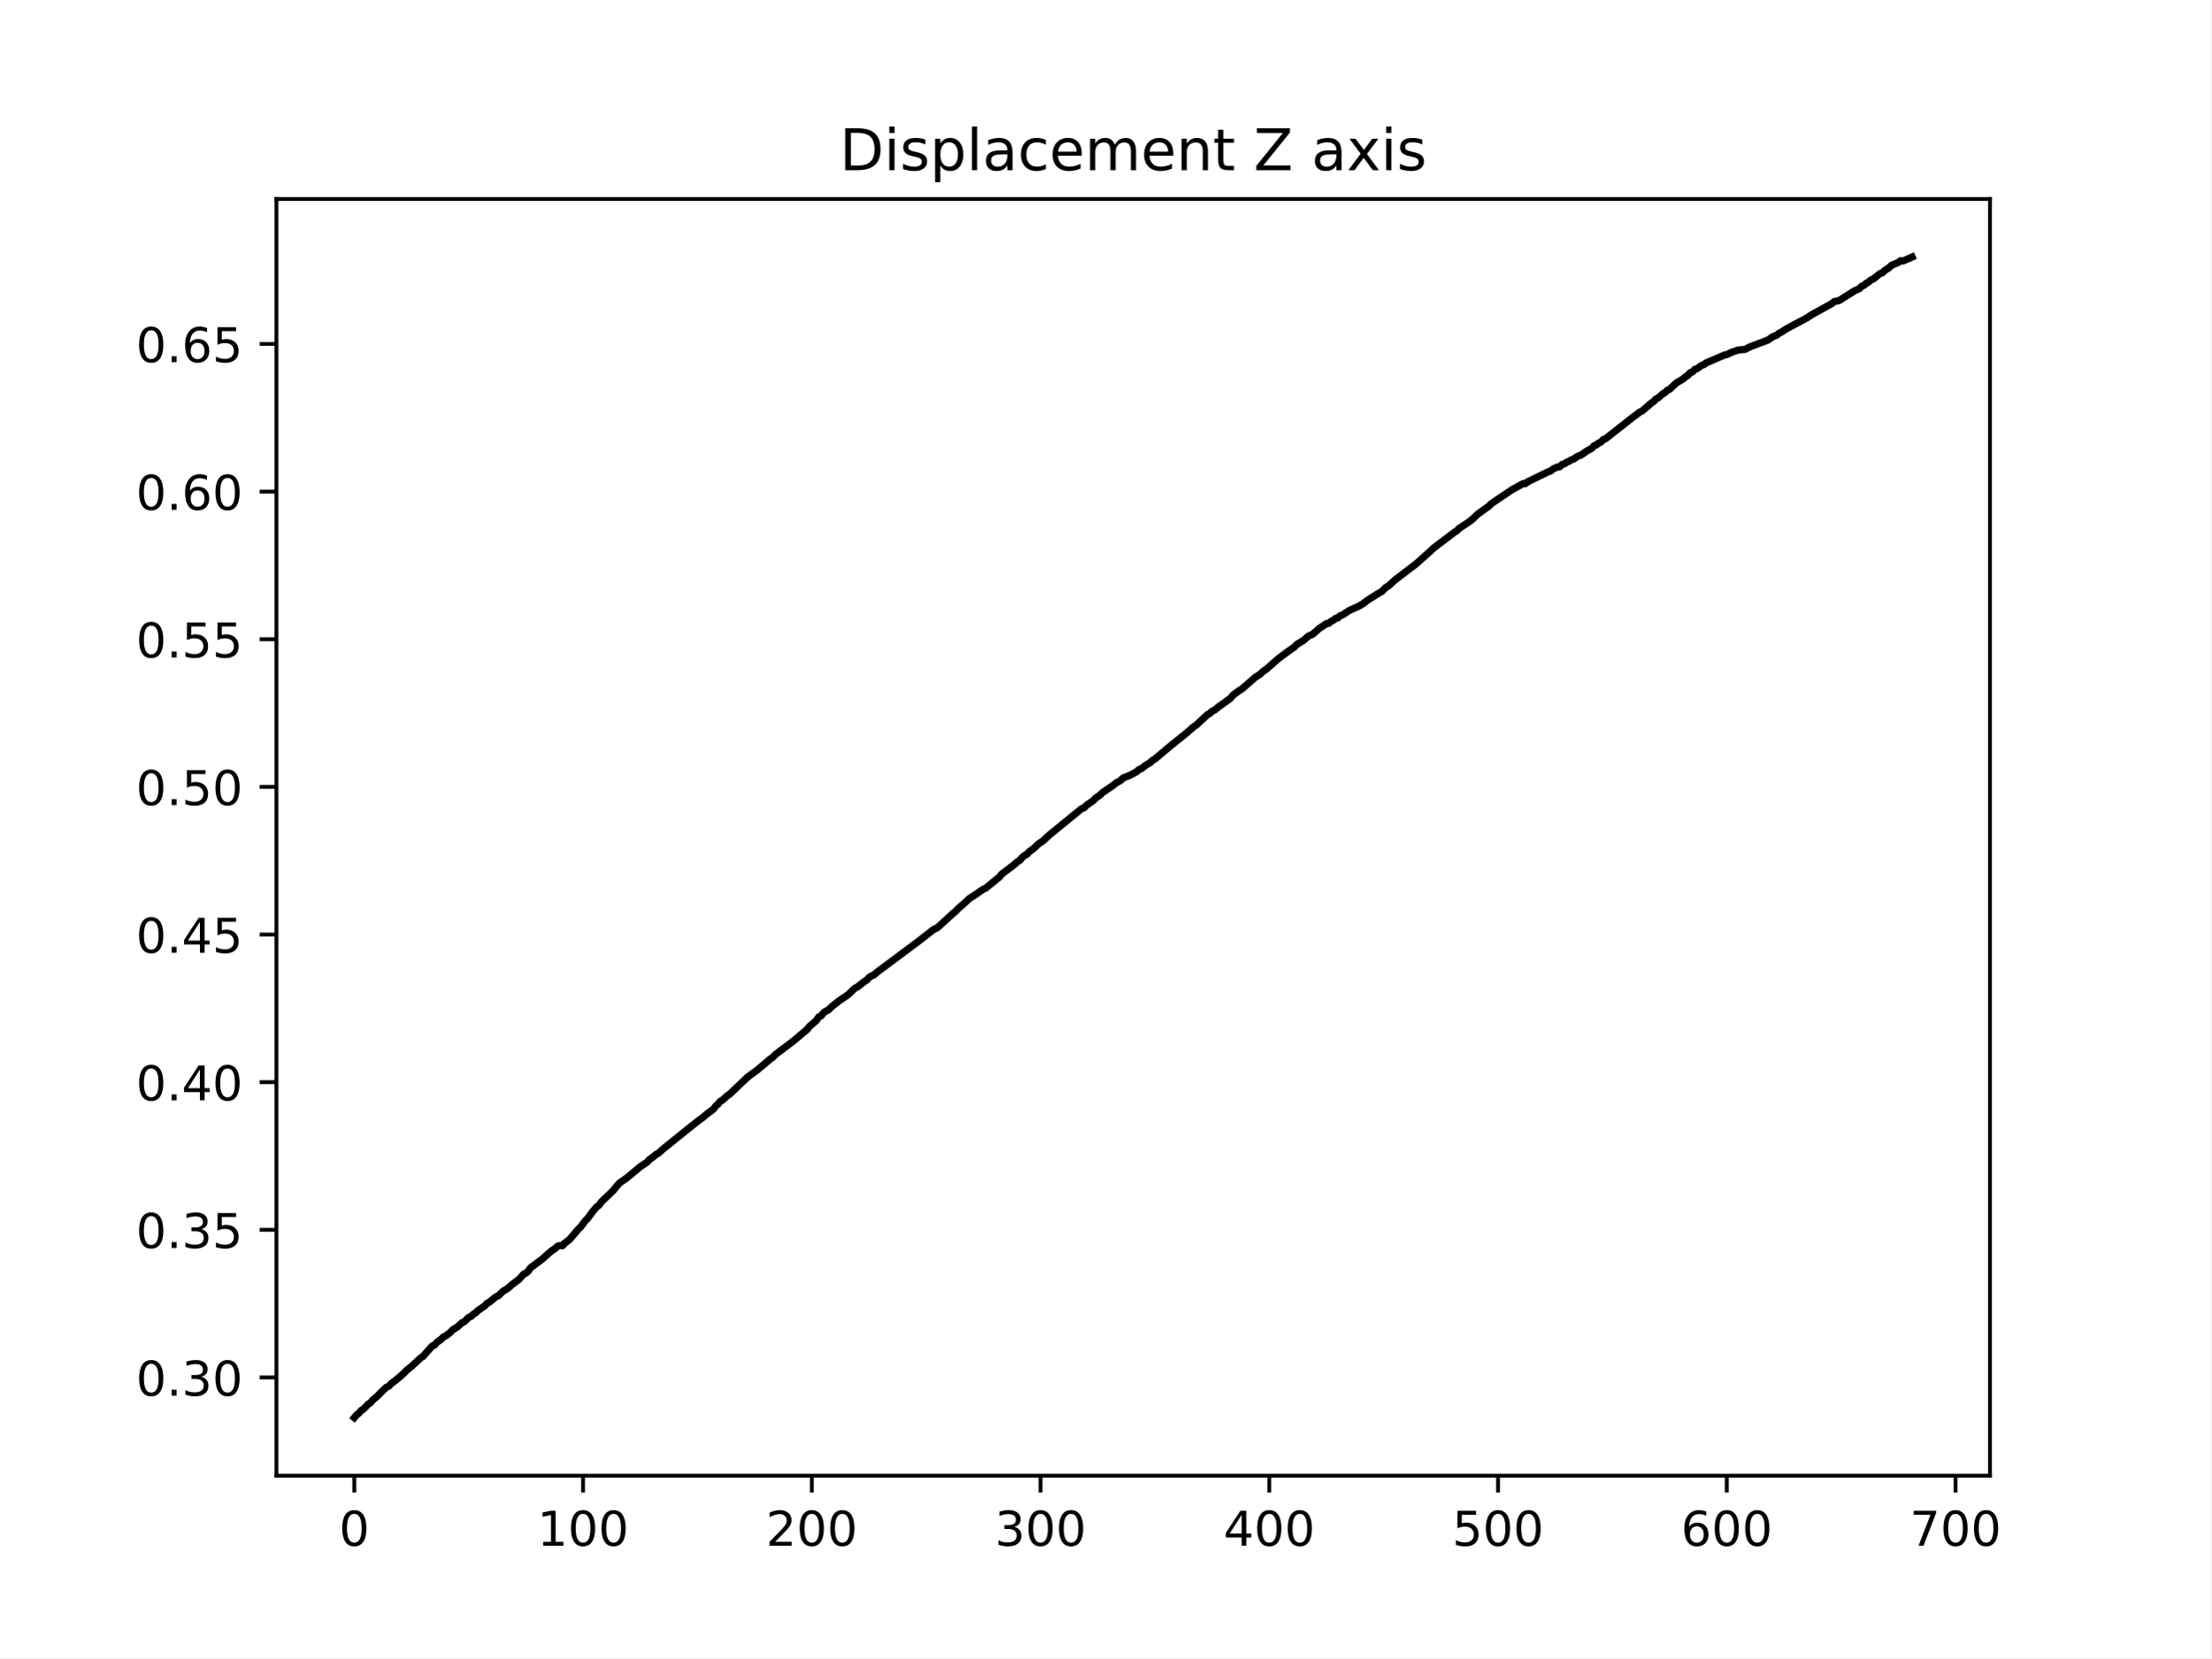
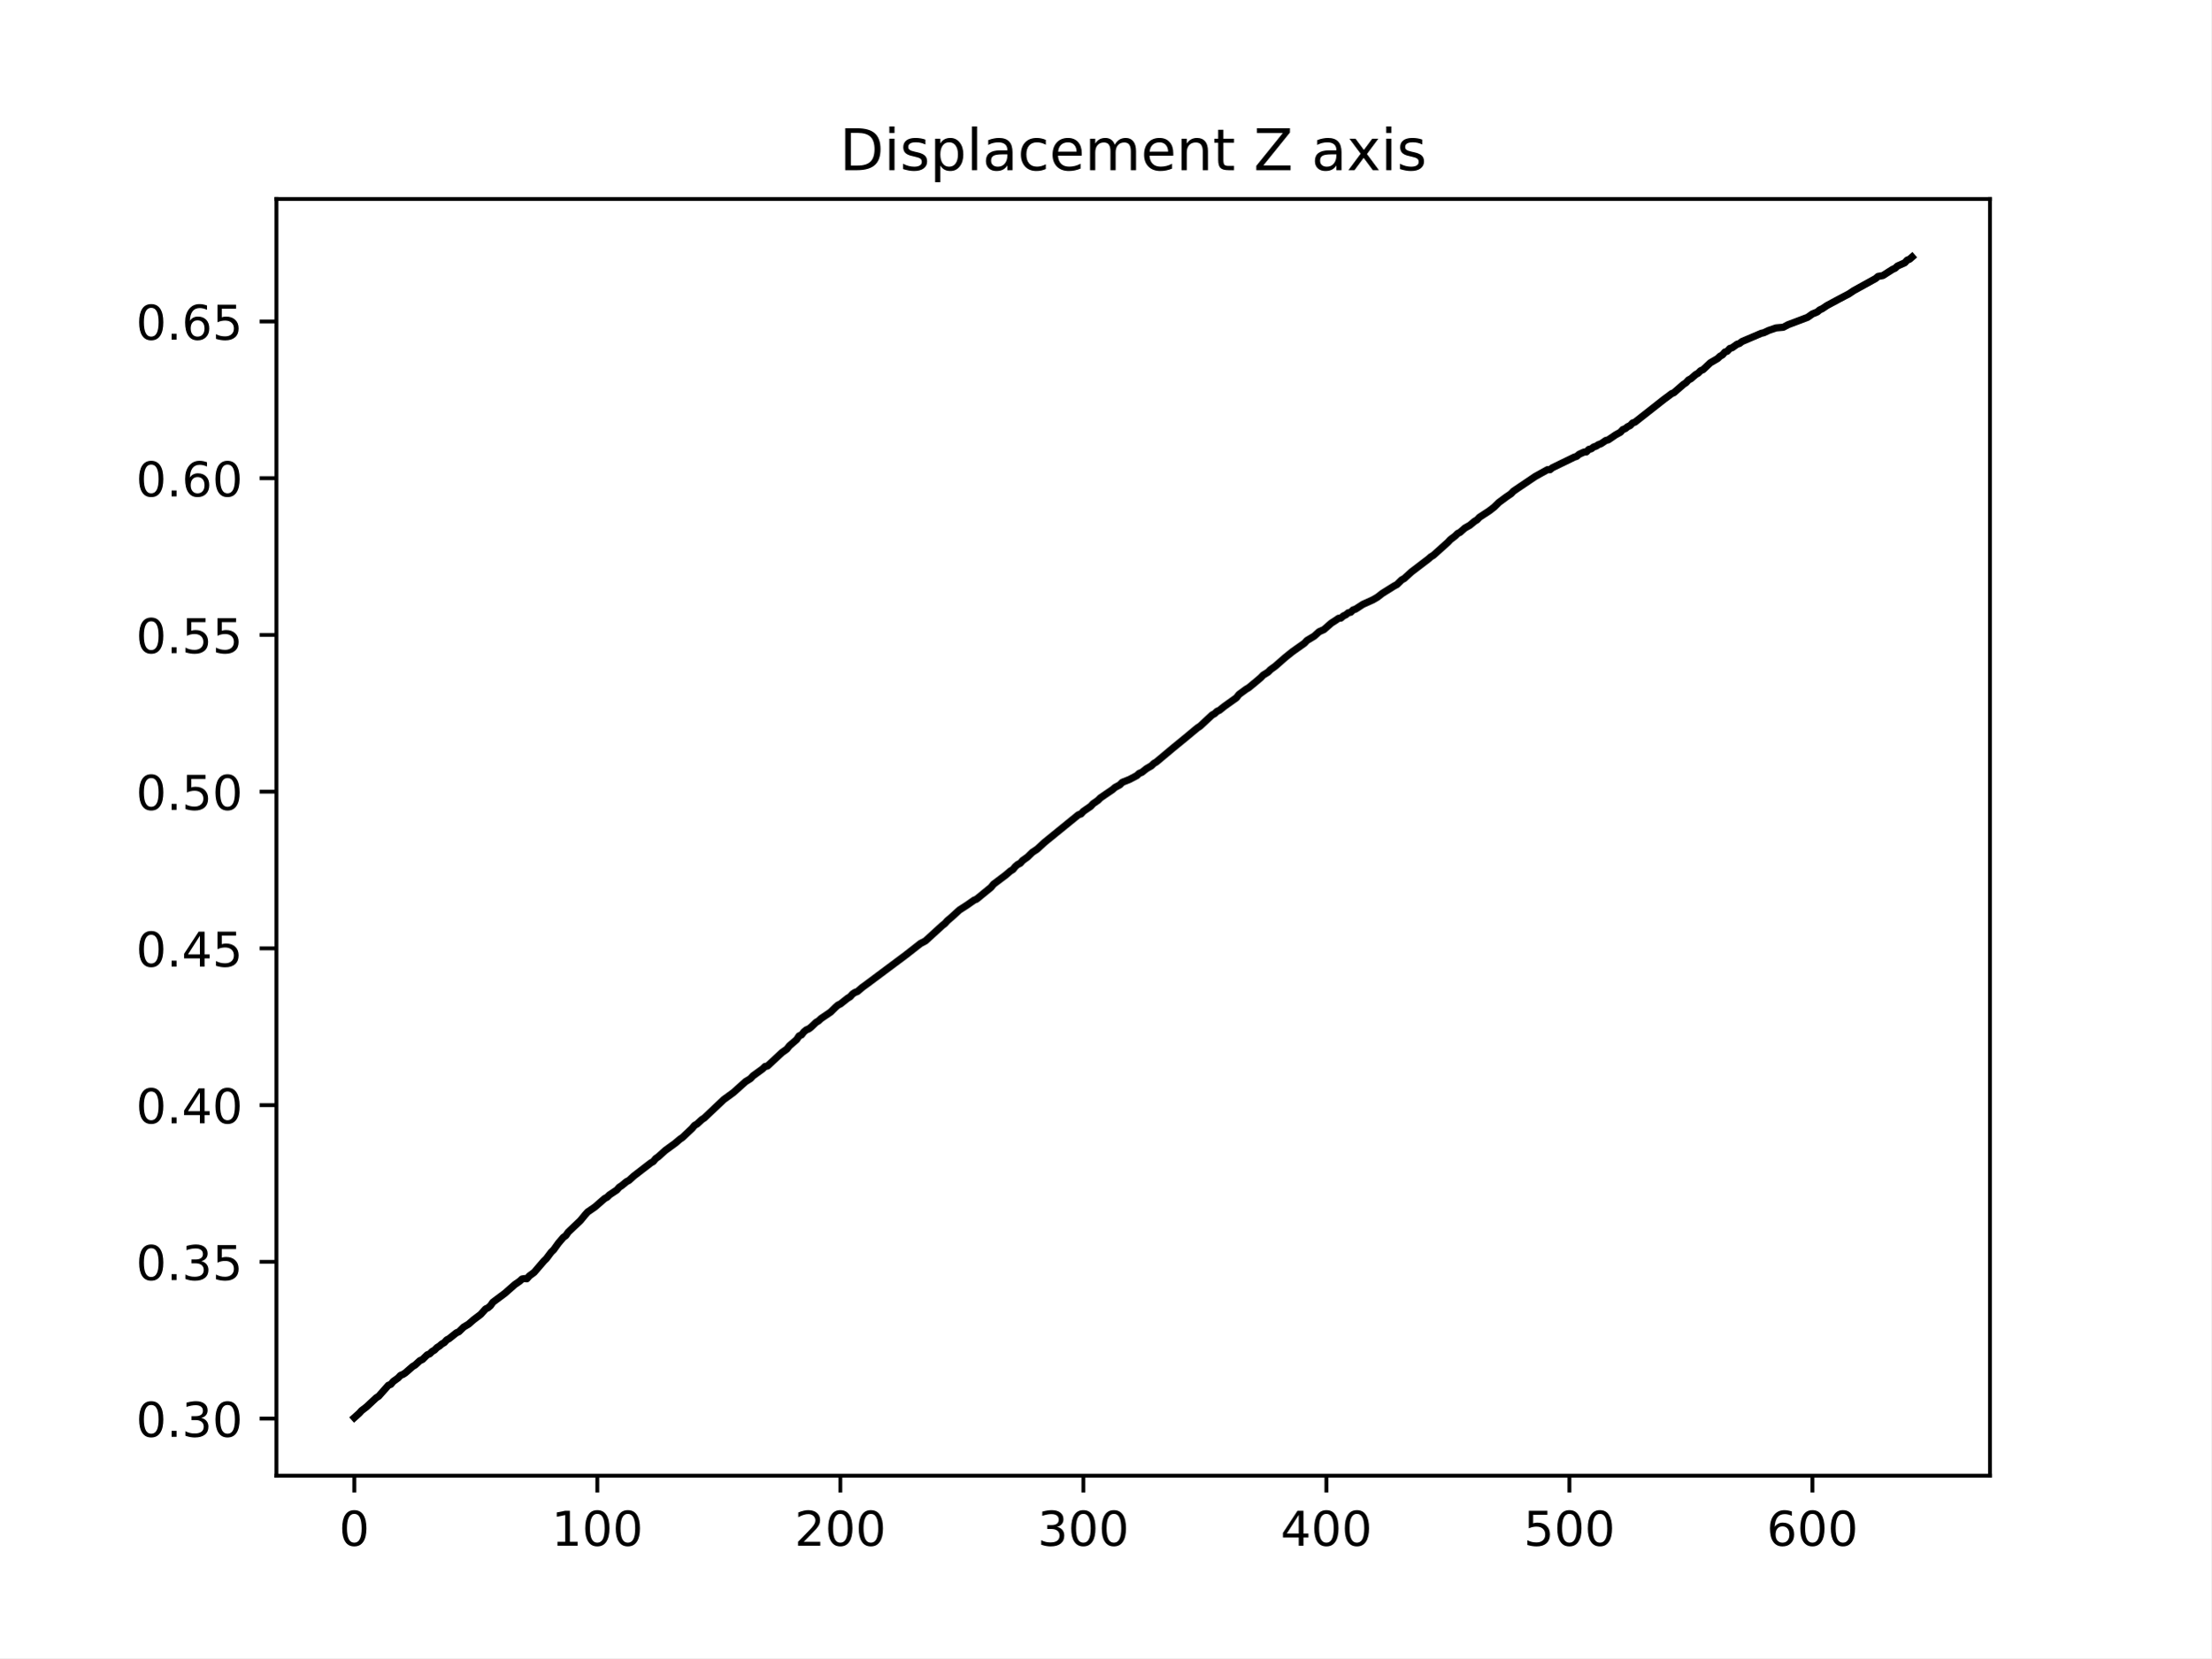
<svg xmlns="http://www.w3.org/2000/svg" xmlns:xlink="http://www.w3.org/1999/xlink" width="460.8pt" height="345.6pt" viewBox="0 0 460.8 345.6" version="1.1">
  <defs>
    <style type="text/css">*{stroke-linejoin: round; stroke-linecap: butt}</style>
  </defs>
  <g id="figure_1">
    <g id="patch_1">
      <path d="M 0 345.6  L 460.8 345.6  L 460.8 0  L 0 0  z " style="fill: #ffffff" />
    </g>
    <g id="axes_1">
      <g id="patch_2">
        <path d="M 57.6 307.584  L 414.72 307.584  L 414.72 41.472  L 57.6 41.472  z " style="fill: #ffffff" />
      </g>
      <g id="matplotlib.axis_1">
        <g id="xtick_1">
          <g id="line2d_1">
            <defs>
-               <path id="m9b4d7fd92a" d="M 0 0  L 0 3.5  " style="stroke: #000000; stroke-width: 0.8" />
+               <path id="mfe47faf308" d="M 0 0  L 0 3.5  " style="stroke: #000000; stroke-width: 0.8" />
            </defs>
            <g>
-               <use xlink:href="#m9b4d7fd92a" x="73.833" y="307.584" style="stroke: #000000; stroke-width: 0.8" />
+               <use xlink:href="#mfe47faf308" x="73.833" y="307.584" style="stroke: #000000; stroke-width: 0.8" />
            </g>
          </g>
          <g id="text_1">
            <g transform="translate(70.65148 322.1824) scale(0.1 -0.1)">
              <defs>
                <path id="DejaVuSans-30" d="M 2034 4250  Q 1547 4250 1301 3770  Q 1056 3291 1056 2328  Q 1056 1369 1301 889  Q 1547 409 2034 409  Q 2525 409 2770 889  Q 3016 1369 3016 2328  Q 3016 3291 2770 3770  Q 2525 4250 2034 4250  z M 2034 4750  Q 2819 4750 3233 4129  Q 3647 3509 3647 2328  Q 3647 1150 3233 529  Q 2819 -91 2034 -91  Q 1250 -91 836 529  Q 422 1150 422 2328  Q 422 3509 836 4129  Q 1250 4750 2034 4750  z " transform="scale(0.015625)" />
              </defs>
              <use xlink:href="#DejaVuSans-30" />
            </g>
          </g>
        </g>
        <g id="xtick_2">
          <g id="line2d_2">
            <g>
-               <use xlink:href="#m9b4d7fd92a" x="121.506" y="307.584" style="stroke: #000000; stroke-width: 0.8" />
+               <use xlink:href="#mfe47faf308" x="124.481" y="307.584" style="stroke: #000000; stroke-width: 0.8" />
            </g>
          </g>
          <g id="text_2">
-             <g transform="translate(111.9622 322.1824) scale(0.1 -0.1)">
+             <g transform="translate(114.9371 322.1824) scale(0.1 -0.1)">
              <defs>
                <path id="DejaVuSans-31" d="M 794 531  L 1825 531  L 1825 4091  L 703 3866  L 703 4441  L 1819 4666  L 2450 4666  L 2450 531  L 3481 531  L 3481 0  L 794 0  L 794 531  z " transform="scale(0.015625)" />
              </defs>
              <use xlink:href="#DejaVuSans-31" />
              <use xlink:href="#DejaVuSans-30" x="63.623" />
              <use xlink:href="#DejaVuSans-30" x="127.246" />
            </g>
          </g>
        </g>
        <g id="xtick_3">
          <g id="line2d_3">
            <g>
-               <use xlink:href="#m9b4d7fd92a" x="169.179" y="307.584" style="stroke: #000000; stroke-width: 0.8" />
+               <use xlink:href="#mfe47faf308" x="175.129" y="307.584" style="stroke: #000000; stroke-width: 0.8" />
            </g>
          </g>
          <g id="text_3">
-             <g transform="translate(159.6354 322.1824) scale(0.1 -0.1)">
+             <g transform="translate(165.5852 322.1824) scale(0.1 -0.1)">
              <defs>
                <path id="DejaVuSans-32" d="M 1228 531  L 3431 531  L 3431 0  L 469 0  L 469 531  Q 828 903 1448 1529  Q 2069 2156 2228 2338  Q 2531 2678 2651 2914  Q 2772 3150 2772 3378  Q 2772 3750 2511 3984  Q 2250 4219 1831 4219  Q 1534 4219 1204 4116  Q 875 4013 500 3803  L 500 4441  Q 881 4594 1212 4672  Q 1544 4750 1819 4750  Q 2544 4750 2975 4387  Q 3406 4025 3406 3419  Q 3406 3131 3298 2873  Q 3191 2616 2906 2266  Q 2828 2175 2409 1742  Q 1991 1309 1228 531  z " transform="scale(0.015625)" />
              </defs>
              <use xlink:href="#DejaVuSans-32" />
              <use xlink:href="#DejaVuSans-30" x="63.623" />
              <use xlink:href="#DejaVuSans-30" x="127.246" />
            </g>
          </g>
        </g>
        <g id="xtick_4">
          <g id="line2d_4">
            <g>
-               <use xlink:href="#m9b4d7fd92a" x="216.852" y="307.584" style="stroke: #000000; stroke-width: 0.8" />
+               <use xlink:href="#mfe47faf308" x="225.777" y="307.584" style="stroke: #000000; stroke-width: 0.8" />
            </g>
          </g>
          <g id="text_4">
-             <g transform="translate(207.3086 322.1824) scale(0.1 -0.1)">
+             <g transform="translate(216.2334 322.1824) scale(0.1 -0.1)">
              <defs>
                <path id="DejaVuSans-33" d="M 2597 2516  Q 3050 2419 3304 2112  Q 3559 1806 3559 1356  Q 3559 666 3084 287  Q 2609 -91 1734 -91  Q 1441 -91 1130 -33  Q 819 25 488 141  L 488 750  Q 750 597 1062 519  Q 1375 441 1716 441  Q 2309 441 2620 675  Q 2931 909 2931 1356  Q 2931 1769 2642 2001  Q 2353 2234 1838 2234  L 1294 2234  L 1294 2753  L 1863 2753  Q 2328 2753 2575 2939  Q 2822 3125 2822 3475  Q 2822 3834 2567 4026  Q 2313 4219 1838 4219  Q 1578 4219 1281 4162  Q 984 4106 628 3988  L 628 4550  Q 988 4650 1302 4700  Q 1616 4750 1894 4750  Q 2613 4750 3031 4423  Q 3450 4097 3450 3541  Q 3450 3153 3228 2886  Q 3006 2619 2597 2516  z " transform="scale(0.015625)" />
              </defs>
              <use xlink:href="#DejaVuSans-33" />
              <use xlink:href="#DejaVuSans-30" x="63.623" />
              <use xlink:href="#DejaVuSans-30" x="127.246" />
            </g>
          </g>
        </g>
        <g id="xtick_5">
          <g id="line2d_5">
            <g>
-               <use xlink:href="#m9b4d7fd92a" x="264.526" y="307.584" style="stroke: #000000; stroke-width: 0.8" />
+               <use xlink:href="#mfe47faf308" x="276.425" y="307.584" style="stroke: #000000; stroke-width: 0.8" />
            </g>
          </g>
          <g id="text_5">
-             <g transform="translate(254.9818 322.1824) scale(0.1 -0.1)">
+             <g transform="translate(266.8815 322.1824) scale(0.1 -0.1)">
              <defs>
                <path id="DejaVuSans-34" d="M 2419 4116  L 825 1625  L 2419 1625  L 2419 4116  z M 2253 4666  L 3047 4666  L 3047 1625  L 3713 1625  L 3713 1100  L 3047 1100  L 3047 0  L 2419 0  L 2419 1100  L 313 1100  L 313 1709  L 2253 4666  z " transform="scale(0.015625)" />
              </defs>
              <use xlink:href="#DejaVuSans-34" />
              <use xlink:href="#DejaVuSans-30" x="63.623" />
              <use xlink:href="#DejaVuSans-30" x="127.246" />
            </g>
          </g>
        </g>
        <g id="xtick_6">
          <g id="line2d_6">
            <g>
-               <use xlink:href="#m9b4d7fd92a" x="312.199" y="307.584" style="stroke: #000000; stroke-width: 0.8" />
+               <use xlink:href="#mfe47faf308" x="327.073" y="307.584" style="stroke: #000000; stroke-width: 0.8" />
            </g>
          </g>
          <g id="text_6">
-             <g transform="translate(302.655 322.1824) scale(0.1 -0.1)">
+             <g transform="translate(317.5297 322.1824) scale(0.1 -0.1)">
              <defs>
                <path id="DejaVuSans-35" d="M 691 4666  L 3169 4666  L 3169 4134  L 1269 4134  L 1269 2991  Q 1406 3038 1543 3061  Q 1681 3084 1819 3084  Q 2600 3084 3056 2656  Q 3513 2228 3513 1497  Q 3513 744 3044 326  Q 2575 -91 1722 -91  Q 1428 -91 1123 -41  Q 819 9 494 109  L 494 744  Q 775 591 1075 516  Q 1375 441 1709 441  Q 2250 441 2565 725  Q 2881 1009 2881 1497  Q 2881 1984 2565 2268  Q 2250 2553 1709 2553  Q 1456 2553 1204 2497  Q 953 2441 691 2322  L 691 4666  z " transform="scale(0.015625)" />
              </defs>
              <use xlink:href="#DejaVuSans-35" />
              <use xlink:href="#DejaVuSans-30" x="63.623" />
              <use xlink:href="#DejaVuSans-30" x="127.246" />
            </g>
          </g>
        </g>
        <g id="xtick_7">
          <g id="line2d_7">
            <g>
-               <use xlink:href="#m9b4d7fd92a" x="359.872" y="307.584" style="stroke: #000000; stroke-width: 0.8" />
+               <use xlink:href="#mfe47faf308" x="377.722" y="307.584" style="stroke: #000000; stroke-width: 0.8" />
            </g>
          </g>
          <g id="text_7">
-             <g transform="translate(350.3282 322.1824) scale(0.1 -0.1)">
+             <g transform="translate(368.1778 322.1824) scale(0.1 -0.1)">
              <defs>
                <path id="DejaVuSans-36" d="M 2113 2584  Q 1688 2584 1439 2293  Q 1191 2003 1191 1497  Q 1191 994 1439 701  Q 1688 409 2113 409  Q 2538 409 2786 701  Q 3034 994 3034 1497  Q 3034 2003 2786 2293  Q 2538 2584 2113 2584  z M 3366 4563  L 3366 3988  Q 3128 4100 2886 4159  Q 2644 4219 2406 4219  Q 1781 4219 1451 3797  Q 1122 3375 1075 2522  Q 1259 2794 1537 2939  Q 1816 3084 2150 3084  Q 2853 3084 3261 2657  Q 3669 2231 3669 1497  Q 3669 778 3244 343  Q 2819 -91 2113 -91  Q 1303 -91 875 529  Q 447 1150 447 2328  Q 447 3434 972 4092  Q 1497 4750 2381 4750  Q 2619 4750 2861 4703  Q 3103 4656 3366 4563  z " transform="scale(0.015625)" />
              </defs>
              <use xlink:href="#DejaVuSans-36" />
-               <use xlink:href="#DejaVuSans-30" x="63.623" />
-               <use xlink:href="#DejaVuSans-30" x="127.246" />
-             </g>
-           </g>
-         </g>
-         <g id="xtick_8">
-           <g id="line2d_8">
-             <g>
-               <use xlink:href="#m9b4d7fd92a" x="407.545" y="307.584" style="stroke: #000000; stroke-width: 0.8" />
-             </g>
-           </g>
-           <g id="text_8">
-             <g transform="translate(398.0014 322.1824) scale(0.1 -0.1)">
-               <defs>
-                 <path id="DejaVuSans-37" d="M 525 4666  L 3525 4666  L 3525 4397  L 1831 0  L 1172 0  L 2766 4134  L 525 4134  L 525 4666  z " transform="scale(0.015625)" />
-               </defs>
-               <use xlink:href="#DejaVuSans-37" />
              <use xlink:href="#DejaVuSans-30" x="63.623" />
              <use xlink:href="#DejaVuSans-30" x="127.246" />
            </g>
          </g>
        </g>
      </g>
      <g id="matplotlib.axis_2">
        <g id="ytick_1">
-           <g id="line2d_9">
+           <g id="line2d_8">
            <defs>
-               <path id="m7fe2333304" d="M 0 0  L -3.5 0  " style="stroke: #000000; stroke-width: 0.8" />
+               <path id="m588ec53008" d="M 0 0  L -3.5 0  " style="stroke: #000000; stroke-width: 0.8" />
            </defs>
            <g>
-               <use xlink:href="#m7fe2333304" x="57.6" y="287.107" style="stroke: #000000; stroke-width: 0.8" />
-             </g>
-           </g>
-           <g id="text_9">
-             <g transform="translate(28.33438 290.9061) scale(0.1 -0.1)">
+               <use xlink:href="#m588ec53008" x="57.6" y="295.679" style="stroke: #000000; stroke-width: 0.8" />
+             </g>
+           </g>
+           <g id="text_8">
+             <g transform="translate(28.33438 299.4784) scale(0.1 -0.1)">
              <defs>
                <path id="DejaVuSans-2e" d="M 684 794  L 1344 794  L 1344 0  L 684 0  L 684 794  z " transform="scale(0.015625)" />
              </defs>
              <use xlink:href="#DejaVuSans-30" />
              <use xlink:href="#DejaVuSans-2e" x="63.623" />
              <use xlink:href="#DejaVuSans-33" x="95.41" />
              <use xlink:href="#DejaVuSans-30" x="159.033" />
            </g>
          </g>
        </g>
        <g id="ytick_2">
-           <g id="line2d_10">
-             <g>
-               <use xlink:href="#m7fe2333304" x="57.6" y="256.332" style="stroke: #000000; stroke-width: 0.8" />
-             </g>
-           </g>
-           <g id="text_10">
-             <g transform="translate(28.33438 260.1309) scale(0.1 -0.1)">
+           <g id="line2d_9">
+             <g>
+               <use xlink:href="#m588ec53008" x="57.6" y="263.011" style="stroke: #000000; stroke-width: 0.8" />
+             </g>
+           </g>
+           <g id="text_9">
+             <g transform="translate(28.33438 266.8098) scale(0.1 -0.1)">
              <use xlink:href="#DejaVuSans-30" />
              <use xlink:href="#DejaVuSans-2e" x="63.623" />
              <use xlink:href="#DejaVuSans-33" x="95.41" />
              <use xlink:href="#DejaVuSans-35" x="159.033" />
            </g>
          </g>
        </g>
        <g id="ytick_3">
-           <g id="line2d_11">
-             <g>
-               <use xlink:href="#m7fe2333304" x="57.6" y="225.556" style="stroke: #000000; stroke-width: 0.8" />
-             </g>
-           </g>
-           <g id="text_11">
-             <g transform="translate(28.33438 229.3557) scale(0.1 -0.1)">
+           <g id="line2d_10">
+             <g>
+               <use xlink:href="#m588ec53008" x="57.6" y="230.342" style="stroke: #000000; stroke-width: 0.8" />
+             </g>
+           </g>
+           <g id="text_10">
+             <g transform="translate(28.33438 234.1411) scale(0.1 -0.1)">
              <use xlink:href="#DejaVuSans-30" />
              <use xlink:href="#DejaVuSans-2e" x="63.623" />
              <use xlink:href="#DejaVuSans-34" x="95.41" />
              <use xlink:href="#DejaVuSans-30" x="159.033" />
            </g>
          </g>
        </g>
        <g id="ytick_4">
-           <g id="line2d_12">
-             <g>
-               <use xlink:href="#m7fe2333304" x="57.6" y="194.781" style="stroke: #000000; stroke-width: 0.8" />
-             </g>
-           </g>
-           <g id="text_12">
-             <g transform="translate(28.33438 198.5805) scale(0.1 -0.1)">
+           <g id="line2d_11">
+             <g>
+               <use xlink:href="#m588ec53008" x="57.6" y="197.673" style="stroke: #000000; stroke-width: 0.8" />
+             </g>
+           </g>
+           <g id="text_11">
+             <g transform="translate(28.33438 201.4725) scale(0.1 -0.1)">
              <use xlink:href="#DejaVuSans-30" />
              <use xlink:href="#DejaVuSans-2e" x="63.623" />
              <use xlink:href="#DejaVuSans-34" x="95.41" />
              <use xlink:href="#DejaVuSans-35" x="159.033" />
            </g>
          </g>
        </g>
        <g id="ytick_5">
-           <g id="line2d_13">
-             <g>
-               <use xlink:href="#m7fe2333304" x="57.6" y="164.006" style="stroke: #000000; stroke-width: 0.8" />
-             </g>
-           </g>
-           <g id="text_13">
-             <g transform="translate(28.33438 167.8053) scale(0.1 -0.1)">
+           <g id="line2d_12">
+             <g>
+               <use xlink:href="#m588ec53008" x="57.6" y="165.005" style="stroke: #000000; stroke-width: 0.8" />
+             </g>
+           </g>
+           <g id="text_12">
+             <g transform="translate(28.33438 168.8039) scale(0.1 -0.1)">
              <use xlink:href="#DejaVuSans-30" />
              <use xlink:href="#DejaVuSans-2e" x="63.623" />
              <use xlink:href="#DejaVuSans-35" x="95.41" />
              <use xlink:href="#DejaVuSans-30" x="159.033" />
            </g>
          </g>
        </g>
        <g id="ytick_6">
-           <g id="line2d_14">
-             <g>
-               <use xlink:href="#m7fe2333304" x="57.6" y="133.231" style="stroke: #000000; stroke-width: 0.8" />
-             </g>
-           </g>
-           <g id="text_14">
-             <g transform="translate(28.33438 137.0301) scale(0.1 -0.1)">
+           <g id="line2d_13">
+             <g>
+               <use xlink:href="#m588ec53008" x="57.6" y="132.336" style="stroke: #000000; stroke-width: 0.8" />
+             </g>
+           </g>
+           <g id="text_13">
+             <g transform="translate(28.33438 136.1352) scale(0.1 -0.1)">
              <use xlink:href="#DejaVuSans-30" />
              <use xlink:href="#DejaVuSans-2e" x="63.623" />
              <use xlink:href="#DejaVuSans-35" x="95.41" />
              <use xlink:href="#DejaVuSans-35" x="159.033" />
            </g>
          </g>
        </g>
        <g id="ytick_7">
-           <g id="line2d_15">
-             <g>
-               <use xlink:href="#m7fe2333304" x="57.6" y="102.456" style="stroke: #000000; stroke-width: 0.8" />
-             </g>
-           </g>
-           <g id="text_15">
-             <g transform="translate(28.33438 106.2549) scale(0.1 -0.1)">
+           <g id="line2d_14">
+             <g>
+               <use xlink:href="#m588ec53008" x="57.6" y="99.667" style="stroke: #000000; stroke-width: 0.8" />
+             </g>
+           </g>
+           <g id="text_14">
+             <g transform="translate(28.33438 103.4666) scale(0.1 -0.1)">
              <use xlink:href="#DejaVuSans-30" />
              <use xlink:href="#DejaVuSans-2e" x="63.623" />
              <use xlink:href="#DejaVuSans-36" x="95.41" />
              <use xlink:href="#DejaVuSans-30" x="159.033" />
            </g>
          </g>
        </g>
        <g id="ytick_8">
-           <g id="line2d_16">
-             <g>
-               <use xlink:href="#m7fe2333304" x="57.6" y="71.68" style="stroke: #000000; stroke-width: 0.8" />
-             </g>
-           </g>
-           <g id="text_16">
-             <g transform="translate(28.33438 75.47964) scale(0.1 -0.1)">
+           <g id="line2d_15">
+             <g>
+               <use xlink:href="#m588ec53008" x="57.6" y="66.999" style="stroke: #000000; stroke-width: 0.8" />
+             </g>
+           </g>
+           <g id="text_15">
+             <g transform="translate(28.33438 70.79796) scale(0.1 -0.1)">
              <use xlink:href="#DejaVuSans-30" />
              <use xlink:href="#DejaVuSans-2e" x="63.623" />
              <use xlink:href="#DejaVuSans-36" x="95.41" />
              <use xlink:href="#DejaVuSans-35" x="159.033" />
            </g>
          </g>
        </g>
      </g>
-       <g id="line2d_17">
-         <path d="M 73.833 295.488  L 74.309 294.909  L 74.786 294.558  L 75.263 293.983  L 75.74 293.72  L 76.693 292.706  L 77.17 292.409  L 77.647 291.837  L 78.6 291.044  L 79.554 290.053  L 80.507 289.153  L 80.984 288.97  L 81.46 288.435  L 82.414 287.724  L 83.367 286.927  L 84.321 286.07  L 84.798 285.547  L 85.751 284.817  L 87.658 283.032  L 88.135 282.731  L 90.042 280.578  L 90.518 280.395  L 90.995 279.829  L 91.949 279.141  L 92.425 278.631  L 92.902 278.442  L 93.855 277.7  L 94.332 277.184  L 95.286 276.601  L 96.239 275.723  L 96.716 275.526  L 97.669 274.59  L 98.146 274.412  L 98.623 273.935  L 99.1 273.664  L 99.576 273.172  L 101.006 272.196  L 101.483 271.672  L 101.96 271.416  L 103.39 270.274  L 103.867 270.069  L 104.82 269.139  L 105.774 268.571  L 106.727 267.735  L 108.157 266.651  L 109.111 265.587  L 109.588 265.364  L 110.064 264.951  L 110.541 264.273  L 112.925 262.49  L 114.832 260.809  L 115.785 260.15  L 116.262 259.71  L 116.739 259.615  L 117.215 259.655  L 117.692 259.109  L 118.646 258.4  L 120.552 256.171  L 121.029 255.711  L 121.983 254.434  L 122.459 253.976  L 123.413 252.648  L 124.366 251.53  L 124.843 251.194  L 125.32 250.507  L 127.703 248.241  L 128.657 247.081  L 129.134 246.549  L 130.564 245.564  L 133.424 243.184  L 134.854 242.232  L 135.331 241.685  L 135.808 241.38  L 136.761 240.595  L 137.238 240.349  L 138.192 239.483  L 143.436 235.257  L 145.819 233.373  L 146.296 233.054  L 147.249 232.246  L 148.68 231.173  L 149.156 230.533  L 149.633 230.12  L 150.11 229.539  L 150.587 229.28  L 151.54 228.4  L 152.017 228.09  L 155.831 224.476  L 157.738 223.085  L 160.598 220.674  L 161.075 220.356  L 161.551 219.835  L 165.365 216.962  L 168.226 214.551  L 168.702 213.93  L 170.133 212.699  L 170.609 211.974  L 171.086 211.773  L 171.563 211.17  L 172.04 210.785  L 172.516 210.594  L 173.47 209.706  L 174.9 208.579  L 176.33 207.609  L 176.807 207.284  L 177.76 206.343  L 178.237 205.925  L 178.714 205.701  L 180.144 204.57  L 180.621 204.288  L 181.097 203.751  L 181.574 203.433  L 182.051 203.267  L 183.004 202.448  L 183.958 201.753  L 191.586 196.056  L 194.446 193.813  L 195.399 193.319  L 198.737 190.271  L 199.213 189.905  L 199.69 189.366  L 200.643 188.552  L 202.074 187.239  L 203.504 186.322  L 204.934 185.323  L 205.411 185.131  L 208.271 182.791  L 208.748 182.193  L 211.132 180.398  L 212.085 179.58  L 212.562 179.298  L 213.038 178.705  L 213.515 178.298  L 213.992 178.085  L 214.469 177.531  L 215.422 176.854  L 216.376 175.921  L 217.329 175.29  L 218.759 173.969  L 225.434 168.534  L 225.91 168.391  L 226.387 167.869  L 227.817 166.89  L 228.294 166.371  L 229.247 165.717  L 229.724 165.23  L 232.108 163.602  L 232.585 163.182  L 233.538 162.673  L 234.015 162.173  L 235.445 161.607  L 236.875 160.851  L 237.352 160.401  L 237.829 160.237  L 238.782 159.482  L 239.735 158.928  L 240.212 158.461  L 240.689 158.19  L 244.026 155.392  L 247.363 152.712  L 248.793 151.458  L 249.27 151.16  L 251.654 148.939  L 252.131 148.694  L 252.607 148.232  L 253.084 148.03  L 254.037 147.258  L 256.421 145.559  L 256.898 144.934  L 258.328 143.879  L 258.805 143.608  L 261.665 141.118  L 262.619 140.531  L 263.095 140.049  L 264.049 139.356  L 266.432 137.26  L 268.339 135.841  L 269.77 134.841  L 270.246 134.321  L 271.677 133.463  L 272.63 132.601  L 273.583 132.175  L 275.014 130.919  L 275.967 130.304  L 276.444 129.971  L 276.921 129.915  L 277.397 129.497  L 277.874 129.276  L 278.351 128.88  L 278.828 128.781  L 279.304 128.319  L 279.781 128.164  L 281.211 127.23  L 283.118 126.37  L 284.072 125.821  L 285.025 125.078  L 287.409 123.587  L 287.885 123.348  L 288.839 122.412  L 289.316 122.162  L 290.746 120.858  L 294.083 118.31  L 295.036 117.605  L 297.897 115.037  L 298.85 114.163  L 303.141 110.91  L 303.618 110.629  L 304.094 110.122  L 306.001 108.874  L 306.955 108.139  L 307.908 107.207  L 309.815 105.816  L 310.292 105.497  L 310.769 104.994  L 312.199 104.025  L 315.059 102.096  L 317.443 100.778  L 317.92 100.787  L 318.396 100.402  L 322.687 98.317  L 323.164 98.17  L 323.64 97.757  L 324.594 97.322  L 325.071 97.283  L 325.547 96.795  L 326.024 96.683  L 326.501 96.315  L 326.977 96.157  L 327.454 95.846  L 327.931 95.682  L 328.884 95.043  L 329.361 94.924  L 330.791 93.949  L 331.745 93.424  L 332.222 92.894  L 332.698 92.721  L 333.175 92.33  L 333.652 92.121  L 334.128 91.608  L 334.605 91.441  L 340.326 86.939  L 341.279 86.24  L 341.756 85.863  L 342.233 85.661  L 344.14 84.003  L 344.617 83.692  L 345.093 83.162  L 345.57 82.922  L 346.523 82.091  L 347 81.824  L 347.477 81.339  L 347.954 81.138  L 349.384 79.789  L 350.814 78.956  L 351.291 78.502  L 351.768 78.236  L 352.244 77.678  L 352.721 77.512  L 353.198 76.98  L 353.674 76.829  L 354.628 76.147  L 355.105 75.997  L 355.581 75.623  L 359.395 73.993  L 359.872 73.891  L 360.825 73.437  L 362.256 72.945  L 363.686 72.818  L 364.639 72.309  L 368.453 70.868  L 369.407 70.194  L 370.36 69.808  L 370.837 69.402  L 371.314 69.186  L 372.267 68.549  L 374.651 67.264  L 376.558 66.261  L 377.511 65.62  L 381.802 63.249  L 382.278 62.837  L 383.232 62.658  L 386.569 60.569  L 387.522 60.155  L 387.999 59.636  L 388.476 59.447  L 388.953 59.028  L 389.429 58.786  L 389.906 58.341  L 390.383 58.154  L 391.813 57.016  L 392.29 56.852  L 392.766 56.383  L 393.72 55.773  L 394.197 55.285  L 395.627 54.698  L 396.104 54.319  L 396.58 54.395  L 398.487 53.568  L 398.487 53.568  " clip-path="url(#p963a3cdbd8)" style="fill: none; stroke: #000000; stroke-width: 1.5; stroke-linecap: square" />
+       <g id="line2d_16">
+         <path d="M 73.833 295.488  L 74.846 294.578  L 75.352 294.023  L 76.365 293.249  L 78.391 291.354  L 78.898 291.034  L 80.923 288.749  L 81.43 288.554  L 81.936 287.954  L 82.949 287.223  L 83.456 286.682  L 83.962 286.482  L 84.469 286.154  L 85.988 284.828  L 86.495 284.527  L 87.508 283.595  L 88.014 283.385  L 89.027 282.392  L 89.534 282.203  L 90.04 281.697  L 90.547 281.409  L 91.053 280.887  L 91.56 280.579  L 92.066 280.138  L 92.573 279.851  L 93.079 279.294  L 93.585 279.023  L 95.105 277.811  L 95.611 277.593  L 96.624 276.605  L 97.637 276.003  L 98.65 275.115  L 100.17 273.964  L 101.183 272.835  L 101.689 272.598  L 102.196 272.16  L 102.702 271.44  L 105.235 269.548  L 107.26 267.763  L 108.273 267.064  L 108.78 266.597  L 109.286 266.496  L 109.793 266.538  L 110.299 265.958  L 111.312 265.206  L 113.338 262.84  L 113.845 262.351  L 114.858 260.996  L 115.364 260.51  L 116.377 259.1  L 117.39 257.914  L 117.897 257.557  L 118.403 256.827  L 120.935 254.422  L 121.948 253.19  L 122.455 252.625  L 123.974 251.58  L 126 249.814  L 126.507 249.552  L 127.013 249.054  L 128.533 248.043  L 129.039 247.462  L 129.546 247.139  L 130.559 246.306  L 131.065 246.044  L 132.078 245.125  L 135.623 242.393  L 136.13 242.111  L 136.636 241.489  L 137.143 241.14  L 138.662 239.776  L 140.688 238.301  L 141.701 237.443  L 142.208 237.104  L 144.234 235.186  L 144.74 234.57  L 145.247 234.294  L 146.26 233.36  L 146.766 233.031  L 150.818 229.195  L 152.844 227.718  L 155.376 225.444  L 156.389 224.822  L 156.896 224.268  L 158.922 222.793  L 159.428 222.296  L 159.935 222.198  L 162.973 219.378  L 163.986 218.66  L 164.493 218  L 166.012 216.694  L 166.519 215.924  L 167.025 215.711  L 167.532 215.07  L 168.038 214.661  L 168.545 214.459  L 169.051 214.062  L 170.064 213.096  L 170.571 212.8  L 171.077 212.32  L 172.597 211.29  L 173.103 210.946  L 174.116 209.947  L 174.623 209.503  L 175.129 209.265  L 176.648 208.065  L 177.155 207.764  L 177.661 207.195  L 178.168 206.857  L 178.674 206.681  L 179.687 205.812  L 180.7 205.074  L 188.804 199.027  L 191.843 196.645  L 192.856 196.121  L 196.401 192.886  L 196.908 192.497  L 197.414 191.925  L 198.427 191.061  L 199.947 189.667  L 201.466 188.694  L 202.985 187.633  L 203.492 187.429  L 206.531 184.945  L 207.037 184.31  L 209.57 182.405  L 210.583 181.536  L 211.089 181.238  L 211.596 180.608  L 212.102 180.176  L 212.609 179.95  L 213.115 179.361  L 214.128 178.643  L 215.141 177.653  L 216.154 176.982  L 217.673 175.58  L 224.764 169.811  L 225.271 169.659  L 225.777 169.105  L 227.297 168.066  L 227.803 167.515  L 228.816 166.821  L 229.323 166.303  L 231.855 164.576  L 232.361 164.13  L 233.374 163.589  L 233.881 163.059  L 235.4 162.458  L 236.92 161.656  L 237.426 161.178  L 237.933 161.003  L 238.946 160.203  L 239.959 159.614  L 240.465 159.119  L 240.972 158.83  L 244.517 155.86  L 247.049 153.791  L 249.582 151.685  L 250.088 151.369  L 252.621 149.01  L 253.127 148.75  L 253.634 148.26  L 254.14 148.045  L 255.153 147.226  L 257.685 145.423  L 258.192 144.759  L 259.711 143.639  L 260.218 143.351  L 261.737 142.096  L 262.75 141.239  L 263.257 140.708  L 264.27 140.086  L 264.776 139.573  L 265.789 138.838  L 267.815 137.062  L 269.335 135.839  L 271.867 134.046  L 272.373 133.493  L 273.893 132.583  L 274.906 131.667  L 275.919 131.215  L 277.438 129.882  L 278.451 129.23  L 278.958 128.875  L 279.464 128.816  L 279.971 128.372  L 280.477 128.138  L 280.984 127.717  L 281.49 127.612  L 281.997 127.122  L 282.503 126.957  L 284.022 125.966  L 286.048 125.053  L 287.061 124.471  L 288.074 123.681  L 290.607 122.099  L 291.113 121.845  L 292.126 120.852  L 292.633 120.587  L 294.152 119.202  L 297.697 116.497  L 298.204 116.046  L 298.71 115.748  L 301.749 113.023  L 302.256 112.473  L 303.269 111.703  L 303.775 111.197  L 304.282 110.949  L 305.295 110.054  L 306.308 109.485  L 307.321 108.641  L 307.827 108.343  L 308.334 107.805  L 310.36 106.481  L 311.372 105.7  L 312.385 104.711  L 313.905 103.584  L 314.918 102.896  L 315.424 102.362  L 316.944 101.334  L 319.983 99.285  L 322.515 97.886  L 323.022 97.896  L 323.528 97.488  L 328.086 95.274  L 328.593 95.118  L 329.099 94.68  L 330.112 94.218  L 330.619 94.176  L 331.125 93.659  L 331.632 93.54  L 332.138 93.149  L 332.645 92.981  L 333.151 92.651  L 333.658 92.477  L 334.671 91.798  L 335.177 91.672  L 336.697 90.637  L 337.71 90.08  L 338.216 89.518  L 338.722 89.334  L 339.229 88.919  L 339.735 88.697  L 340.242 88.152  L 340.748 87.975  L 346.826 83.196  L 347.839 82.454  L 348.346 82.054  L 348.852 81.839  L 350.878 80.08  L 351.385 79.749  L 351.891 79.187  L 352.397 78.932  L 353.41 78.05  L 353.917 77.767  L 354.423 77.252  L 354.93 77.038  L 356.449 75.607  L 357.969 74.722  L 358.475 74.24  L 358.982 73.957  L 359.488 73.365  L 359.995 73.189  L 360.501 72.625  L 361.008 72.464  L 362.021 71.74  L 362.527 71.581  L 363.034 71.184  L 367.085 69.454  L 367.592 69.345  L 368.605 68.864  L 370.124 68.341  L 371.644 68.206  L 372.657 67.666  L 376.709 66.136  L 377.722 65.421  L 378.735 65.011  L 379.241 64.58  L 379.747 64.351  L 380.76 63.674  L 383.293 62.311  L 385.319 61.246  L 386.332 60.566  L 390.89 58.049  L 391.397 57.611  L 392.409 57.422  L 394.435 56.13  L 394.942 55.906  L 395.448 55.44  L 396.968 54.764  L 397.474 54.213  L 397.981 54.013  L 398.487 53.568  L 398.487 53.568  " clip-path="url(#pe987329868)" style="fill: none; stroke: #000000; stroke-width: 1.5; stroke-linecap: square" />
      </g>
      <g id="patch_3">
        <path d="M 57.6 307.584  L 57.6 41.472  " style="fill: none; stroke: #000000; stroke-width: 0.8; stroke-linejoin: miter; stroke-linecap: square" />
      </g>
      <g id="patch_4">
        <path d="M 414.72 307.584  L 414.72 41.472  " style="fill: none; stroke: #000000; stroke-width: 0.8; stroke-linejoin: miter; stroke-linecap: square" />
      </g>
      <g id="patch_5">
        <path d="M 57.6 307.584  L 414.72 307.584  " style="fill: none; stroke: #000000; stroke-width: 0.8; stroke-linejoin: miter; stroke-linecap: square" />
      </g>
      <g id="patch_6">
        <path d="M 57.6 41.472  L 414.72 41.472  " style="fill: none; stroke: #000000; stroke-width: 0.8; stroke-linejoin: miter; stroke-linecap: square" />
      </g>
-       <g id="text_17">
+       <g id="text_16">
        <g transform="translate(174.9684 35.472) scale(0.12 -0.12)">
          <defs>
            <path id="DejaVuSans-44" d="M 1259 4147  L 1259 519  L 2022 519  Q 2988 519 3436 956  Q 3884 1394 3884 2338  Q 3884 3275 3436 3711  Q 2988 4147 2022 4147  L 1259 4147  z M 628 4666  L 1925 4666  Q 3281 4666 3915 4102  Q 4550 3538 4550 2338  Q 4550 1131 3912 565  Q 3275 0 1925 0  L 628 0  L 628 4666  z " transform="scale(0.015625)" />
            <path id="DejaVuSans-69" d="M 603 3500  L 1178 3500  L 1178 0  L 603 0  L 603 3500  z M 603 4863  L 1178 4863  L 1178 4134  L 603 4134  L 603 4863  z " transform="scale(0.015625)" />
            <path id="DejaVuSans-73" d="M 2834 3397  L 2834 2853  Q 2591 2978 2328 3040  Q 2066 3103 1784 3103  Q 1356 3103 1142 2972  Q 928 2841 928 2578  Q 928 2378 1081 2264  Q 1234 2150 1697 2047  L 1894 2003  Q 2506 1872 2764 1633  Q 3022 1394 3022 966  Q 3022 478 2636 193  Q 2250 -91 1575 -91  Q 1294 -91 989 -36  Q 684 19 347 128  L 347 722  Q 666 556 975 473  Q 1284 391 1588 391  Q 1994 391 2212 530  Q 2431 669 2431 922  Q 2431 1156 2273 1281  Q 2116 1406 1581 1522  L 1381 1569  Q 847 1681 609 1914  Q 372 2147 372 2553  Q 372 3047 722 3315  Q 1072 3584 1716 3584  Q 2034 3584 2315 3537  Q 2597 3491 2834 3397  z " transform="scale(0.015625)" />
            <path id="DejaVuSans-70" d="M 1159 525  L 1159 -1331  L 581 -1331  L 581 3500  L 1159 3500  L 1159 2969  Q 1341 3281 1617 3432  Q 1894 3584 2278 3584  Q 2916 3584 3314 3078  Q 3713 2572 3713 1747  Q 3713 922 3314 415  Q 2916 -91 2278 -91  Q 1894 -91 1617 61  Q 1341 213 1159 525  z M 3116 1747  Q 3116 2381 2855 2742  Q 2594 3103 2138 3103  Q 1681 3103 1420 2742  Q 1159 2381 1159 1747  Q 1159 1113 1420 752  Q 1681 391 2138 391  Q 2594 391 2855 752  Q 3116 1113 3116 1747  z " transform="scale(0.015625)" />
            <path id="DejaVuSans-6c" d="M 603 4863  L 1178 4863  L 1178 0  L 603 0  L 603 4863  z " transform="scale(0.015625)" />
            <path id="DejaVuSans-61" d="M 2194 1759  Q 1497 1759 1228 1600  Q 959 1441 959 1056  Q 959 750 1161 570  Q 1363 391 1709 391  Q 2188 391 2477 730  Q 2766 1069 2766 1631  L 2766 1759  L 2194 1759  z M 3341 1997  L 3341 0  L 2766 0  L 2766 531  Q 2569 213 2275 61  Q 1981 -91 1556 -91  Q 1019 -91 701 211  Q 384 513 384 1019  Q 384 1609 779 1909  Q 1175 2209 1959 2209  L 2766 2209  L 2766 2266  Q 2766 2663 2505 2880  Q 2244 3097 1772 3097  Q 1472 3097 1187 3025  Q 903 2953 641 2809  L 641 3341  Q 956 3463 1253 3523  Q 1550 3584 1831 3584  Q 2591 3584 2966 3190  Q 3341 2797 3341 1997  z " transform="scale(0.015625)" />
            <path id="DejaVuSans-63" d="M 3122 3366  L 3122 2828  Q 2878 2963 2633 3030  Q 2388 3097 2138 3097  Q 1578 3097 1268 2742  Q 959 2388 959 1747  Q 959 1106 1268 751  Q 1578 397 2138 397  Q 2388 397 2633 464  Q 2878 531 3122 666  L 3122 134  Q 2881 22 2623 -34  Q 2366 -91 2075 -91  Q 1284 -91 818 406  Q 353 903 353 1747  Q 353 2603 823 3093  Q 1294 3584 2113 3584  Q 2378 3584 2631 3529  Q 2884 3475 3122 3366  z " transform="scale(0.015625)" />
            <path id="DejaVuSans-65" d="M 3597 1894  L 3597 1613  L 953 1613  Q 991 1019 1311 708  Q 1631 397 2203 397  Q 2534 397 2845 478  Q 3156 559 3463 722  L 3463 178  Q 3153 47 2828 -22  Q 2503 -91 2169 -91  Q 1331 -91 842 396  Q 353 884 353 1716  Q 353 2575 817 3079  Q 1281 3584 2069 3584  Q 2775 3584 3186 3129  Q 3597 2675 3597 1894  z M 3022 2063  Q 3016 2534 2758 2815  Q 2500 3097 2075 3097  Q 1594 3097 1305 2825  Q 1016 2553 972 2059  L 3022 2063  z " transform="scale(0.015625)" />
            <path id="DejaVuSans-6d" d="M 3328 2828  Q 3544 3216 3844 3400  Q 4144 3584 4550 3584  Q 5097 3584 5394 3201  Q 5691 2819 5691 2113  L 5691 0  L 5113 0  L 5113 2094  Q 5113 2597 4934 2840  Q 4756 3084 4391 3084  Q 3944 3084 3684 2787  Q 3425 2491 3425 1978  L 3425 0  L 2847 0  L 2847 2094  Q 2847 2600 2669 2842  Q 2491 3084 2119 3084  Q 1678 3084 1418 2786  Q 1159 2488 1159 1978  L 1159 0  L 581 0  L 581 3500  L 1159 3500  L 1159 2956  Q 1356 3278 1631 3431  Q 1906 3584 2284 3584  Q 2666 3584 2933 3390  Q 3200 3197 3328 2828  z " transform="scale(0.015625)" />
            <path id="DejaVuSans-6e" d="M 3513 2113  L 3513 0  L 2938 0  L 2938 2094  Q 2938 2591 2744 2837  Q 2550 3084 2163 3084  Q 1697 3084 1428 2787  Q 1159 2491 1159 1978  L 1159 0  L 581 0  L 581 3500  L 1159 3500  L 1159 2956  Q 1366 3272 1645 3428  Q 1925 3584 2291 3584  Q 2894 3584 3203 3211  Q 3513 2838 3513 2113  z " transform="scale(0.015625)" />
            <path id="DejaVuSans-74" d="M 1172 4494  L 1172 3500  L 2356 3500  L 2356 3053  L 1172 3053  L 1172 1153  Q 1172 725 1289 603  Q 1406 481 1766 481  L 2356 481  L 2356 0  L 1766 0  Q 1100 0 847 248  Q 594 497 594 1153  L 594 3053  L 172 3053  L 172 3500  L 594 3500  L 594 4494  L 1172 4494  z " transform="scale(0.015625)" />
            <path id="DejaVuSans-20" transform="scale(0.015625)" />
            <path id="DejaVuSans-5a" d="M 359 4666  L 4025 4666  L 4025 4184  L 1075 531  L 4097 531  L 4097 0  L 288 0  L 288 481  L 3238 4134  L 359 4134  L 359 4666  z " transform="scale(0.015625)" />
            <path id="DejaVuSans-78" d="M 3513 3500  L 2247 1797  L 3578 0  L 2900 0  L 1881 1375  L 863 0  L 184 0  L 1544 1831  L 300 3500  L 978 3500  L 1906 2253  L 2834 3500  L 3513 3500  z " transform="scale(0.015625)" />
          </defs>
          <use xlink:href="#DejaVuSans-44" />
          <use xlink:href="#DejaVuSans-69" x="77.002" />
          <use xlink:href="#DejaVuSans-73" x="104.785" />
          <use xlink:href="#DejaVuSans-70" x="156.885" />
          <use xlink:href="#DejaVuSans-6c" x="220.361" />
          <use xlink:href="#DejaVuSans-61" x="248.145" />
          <use xlink:href="#DejaVuSans-63" x="309.424" />
          <use xlink:href="#DejaVuSans-65" x="364.404" />
          <use xlink:href="#DejaVuSans-6d" x="425.928" />
          <use xlink:href="#DejaVuSans-65" x="523.34" />
          <use xlink:href="#DejaVuSans-6e" x="584.863" />
          <use xlink:href="#DejaVuSans-74" x="648.242" />
          <use xlink:href="#DejaVuSans-20" x="687.451" />
          <use xlink:href="#DejaVuSans-5a" x="719.238" />
          <use xlink:href="#DejaVuSans-20" x="787.744" />
          <use xlink:href="#DejaVuSans-61" x="819.531" />
          <use xlink:href="#DejaVuSans-78" x="880.811" />
          <use xlink:href="#DejaVuSans-69" x="939.99" />
          <use xlink:href="#DejaVuSans-73" x="967.773" />
        </g>
      </g>
    </g>
  </g>
  <defs>
-     <clipPath id="p963a3cdbd8">
+     <clipPath id="pe987329868">
      <rect x="57.6" y="41.472" width="357.12" height="266.112" />
    </clipPath>
  </defs>
</svg>
